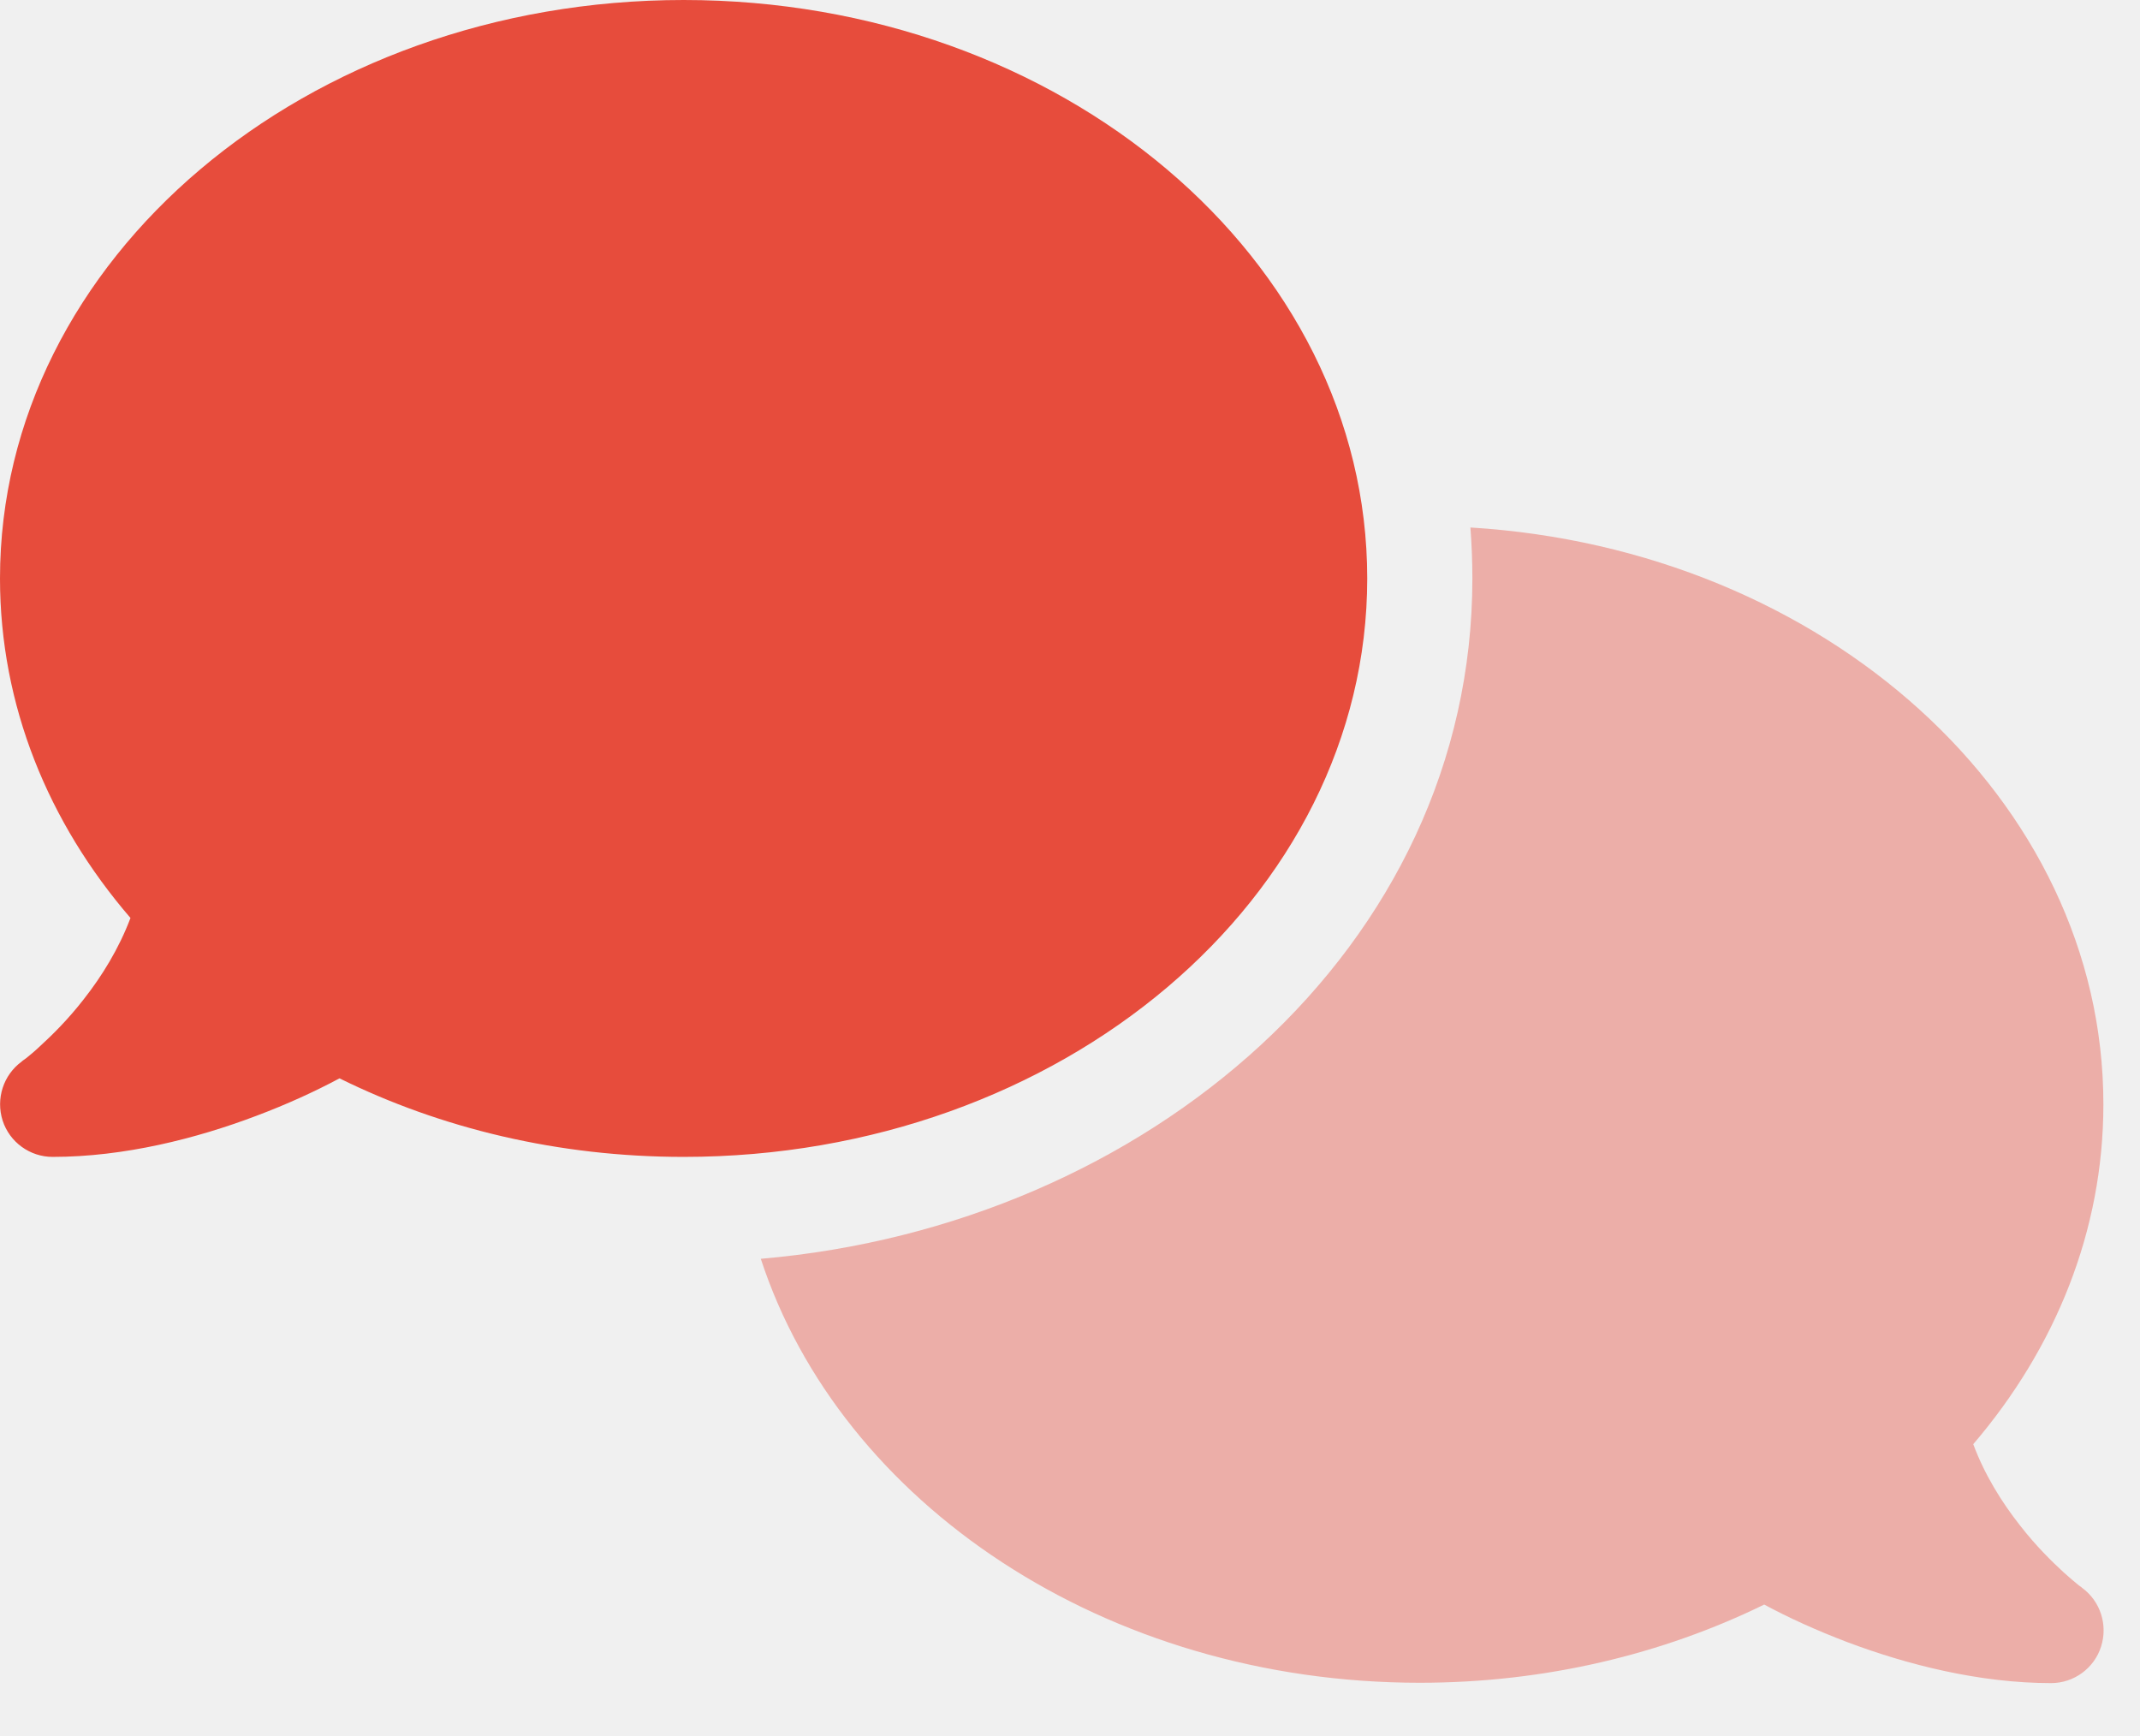
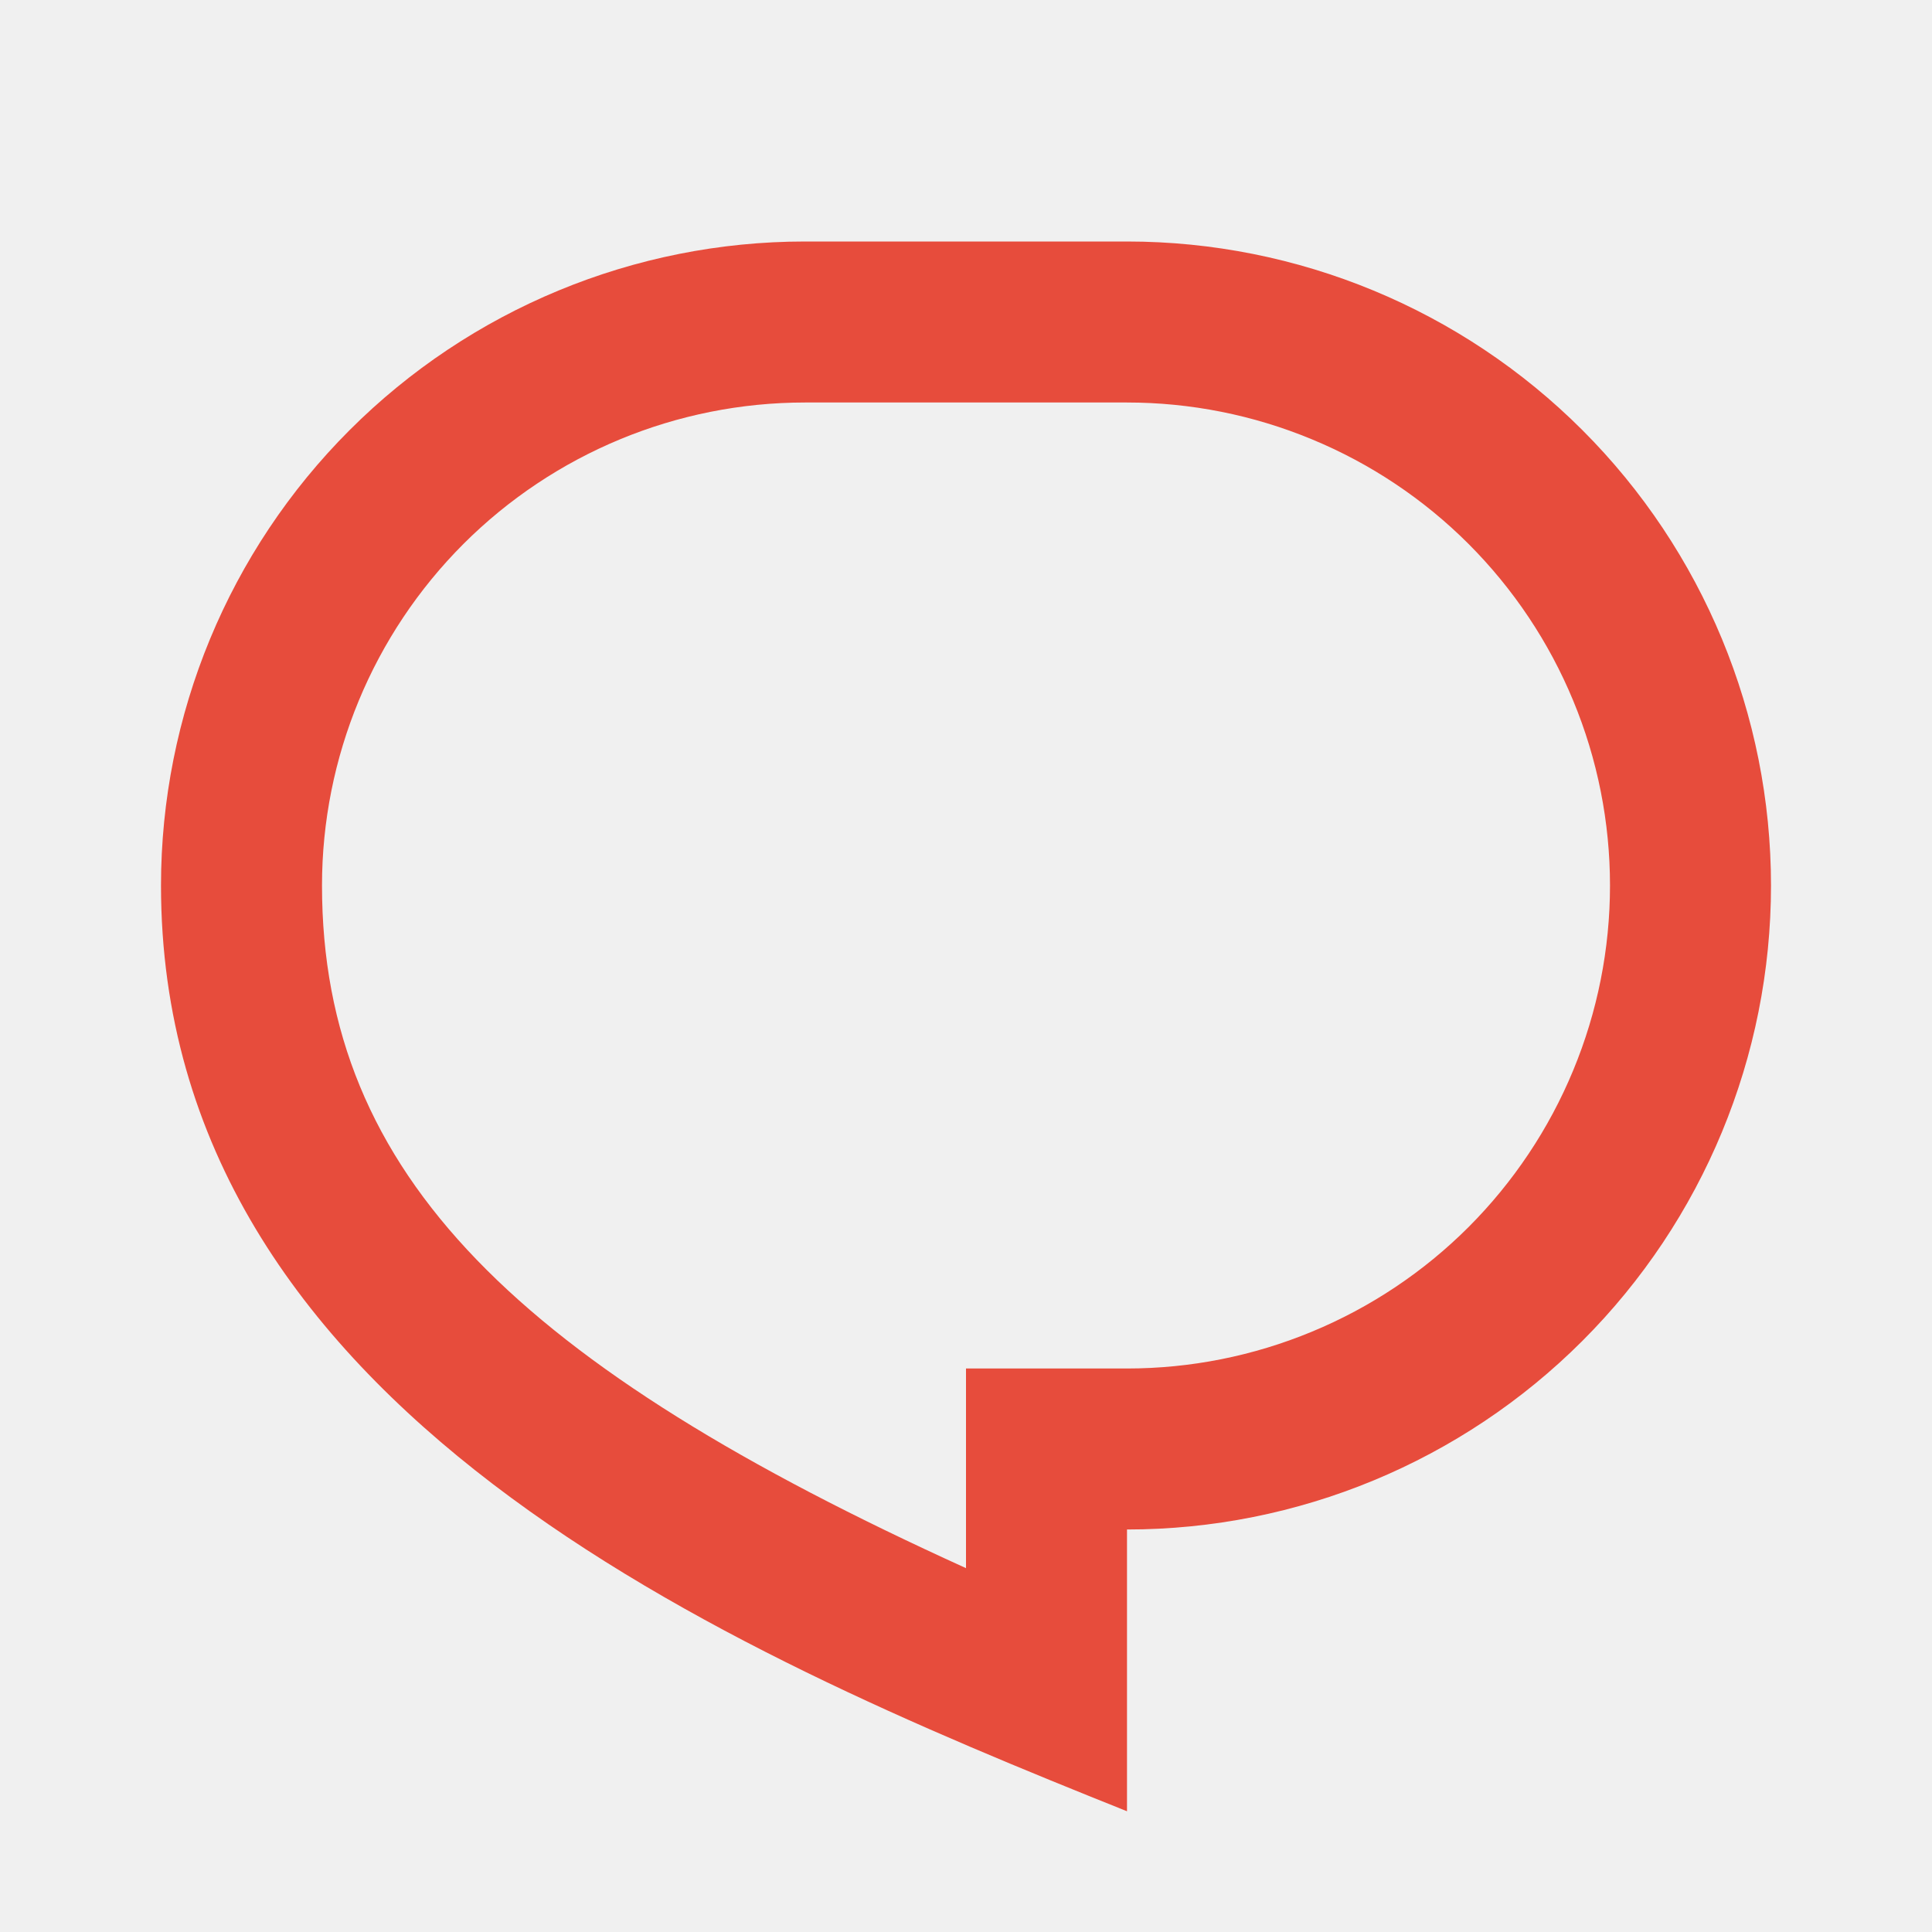
- <svg xmlns="http://www.w3.org/2000/svg" width="37" height="30" viewBox="0 0 37 30" fill="none">
-   <g clip-path="url(#clip0_223_2)">
-     <path opacity="0.4" d="M13.154 21.764C19.826 21.19 25.457 16.382 25.457 10.001C25.457 9.705 25.445 9.41 25.423 9.12C31.543 9.495 36.367 13.82 36.367 19.093C36.367 21.286 35.532 23.315 34.117 24.969C34.316 25.503 34.611 25.974 34.924 26.372C35.197 26.724 35.475 26.997 35.68 27.185C35.782 27.276 35.867 27.35 35.924 27.395C35.952 27.418 35.975 27.435 35.986 27.441L35.998 27.452C36.316 27.685 36.447 28.094 36.327 28.469C36.208 28.844 35.856 29.1 35.464 29.1C34.225 29.1 32.975 28.782 31.935 28.39C31.412 28.191 30.923 27.969 30.503 27.742C28.747 28.6 26.718 29.094 24.548 29.094C19.115 29.094 14.535 25.991 13.154 21.764Z" fill="#E74C3C" />
-     <path d="M23.639 10.001C23.639 15.524 18.349 20.002 11.82 20.002C9.649 20.002 7.62 19.508 5.87 18.644C5.444 18.872 4.961 19.093 4.432 19.292C3.398 19.684 2.148 20.002 0.909 20.002C0.517 20.002 0.165 19.747 0.045 19.372C-0.074 18.997 0.057 18.587 0.375 18.354L0.386 18.343C0.398 18.332 0.421 18.32 0.449 18.298C0.506 18.252 0.591 18.184 0.693 18.087C0.898 17.9 1.176 17.627 1.449 17.275C1.762 16.877 2.057 16.4 2.256 15.871C0.835 14.223 0 12.195 0 10.001C0 4.478 5.29 0 11.82 0C18.349 0 23.639 4.478 23.639 10.001Z" fill="#E74C3C" />
+ <svg xmlns="http://www.w3.org/2000/svg" width="24" height="24" viewBox="0 0 24 24" fill="none">
+   <g clip-path="url(#clip0_292_1345)">
+     <mask id="mask0_292_1345" style="mask-type:luminance" maskUnits="userSpaceOnUse" x="0" y="0" width="24" height="24">
+       <path d="M24 0H0V24H24V0Z" fill="white" />
+     </mask>
+     <g mask="url(#mask0_292_1345)">
+       <path d="M10 3H14C16.122 3 18.157 3.843 19.657 5.343C21.157 6.843 22 8.878 22 11C22 13.122 21.157 15.157 19.657 16.657C18.157 18.157 16.122 19 14 19V22.5C9 20.5 2 17.5 2 11C2 8.878 2.843 6.843 4.343 5.343C5.843 3.843 7.878 3 10 3ZM12 17H14C14.788 17 15.568 16.845 16.296 16.543C17.024 16.242 17.686 15.8 18.243 15.243C18.8 14.685 19.242 14.024 19.543 13.296C19.845 12.568 20 11.788 20 11C20 10.212 19.845 9.432 19.543 8.704C19.242 7.976 18.8 7.315 18.243 6.757C17.686 6.2 17.024 5.758 16.296 5.457C15.568 5.155 14.788 5 14 5H10C8.409 5 6.883 5.632 5.757 6.757C4.632 7.883 4 9.409 4 11C4 14.61 6.462 16.966 12 19.48V17Z" fill="#E74C3C" />
+     </g>
  </g>
  <defs>
-     <clipPath id="clip0_223_2">
-       <rect width="37" height="30" fill="white" />
+     <clipPath id="clip0_292_1345">
+       <rect width="24" height="24" fill="white" />
    </clipPath>
  </defs>
</svg>
